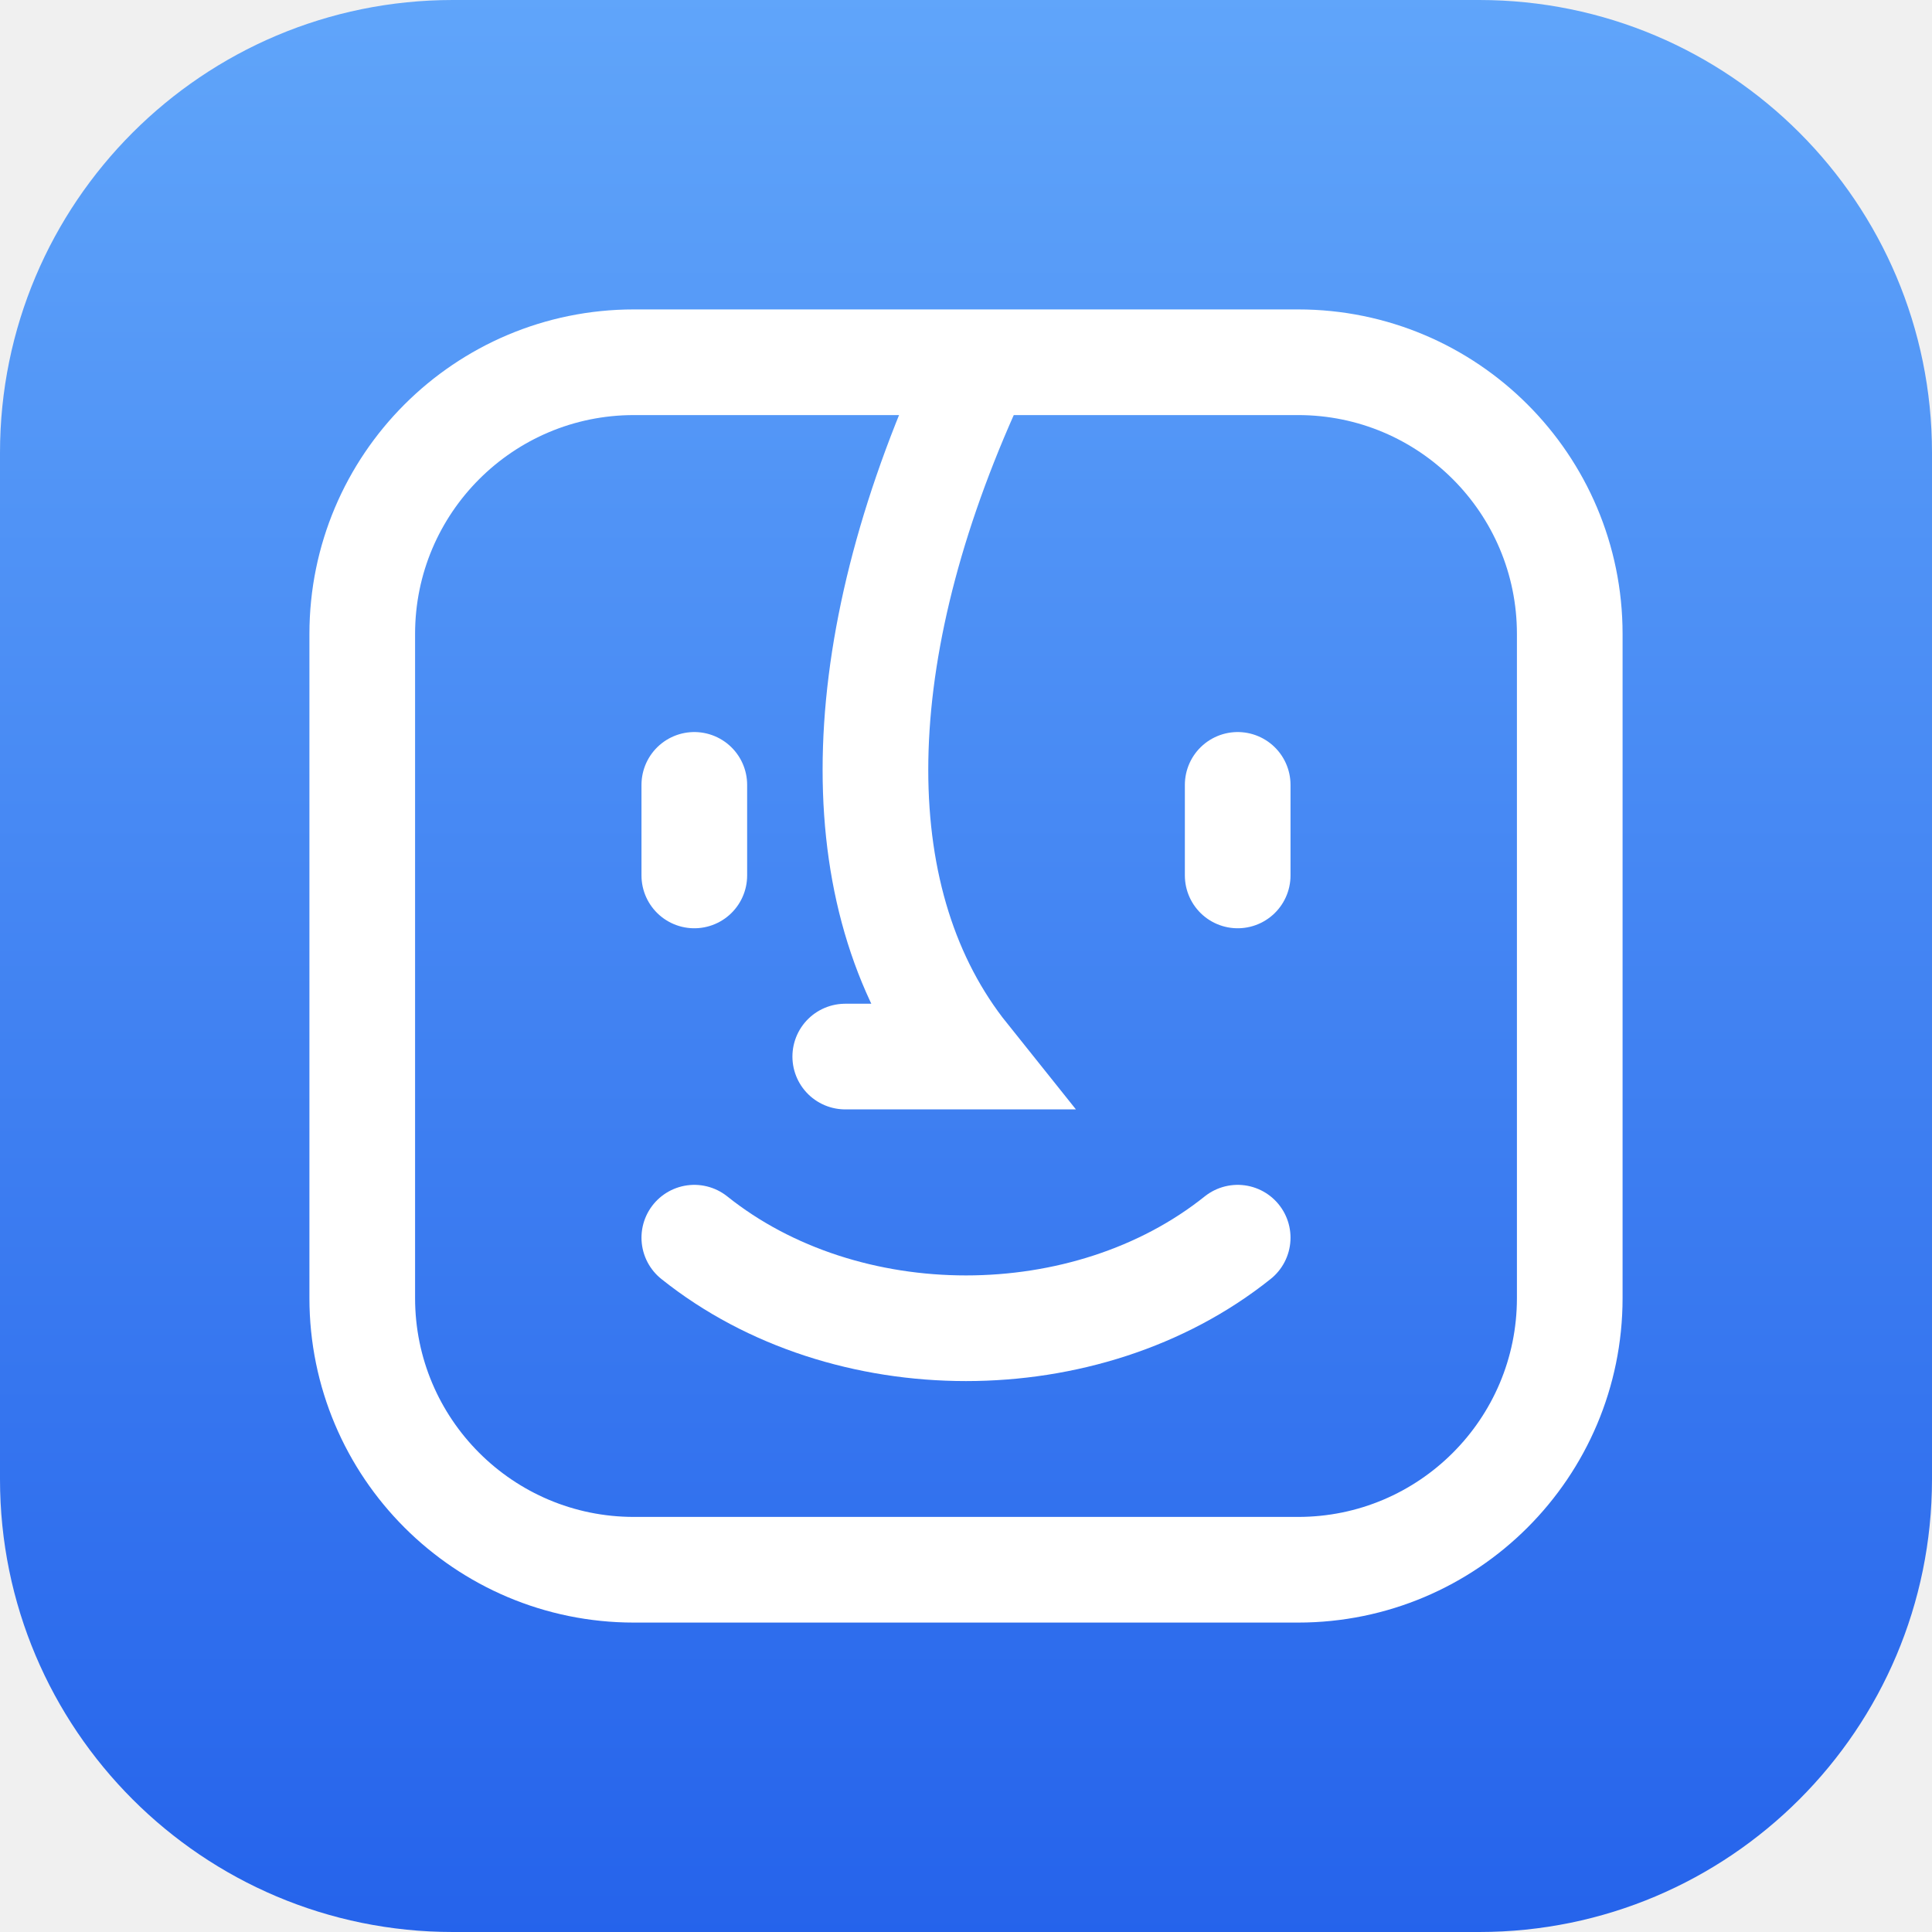
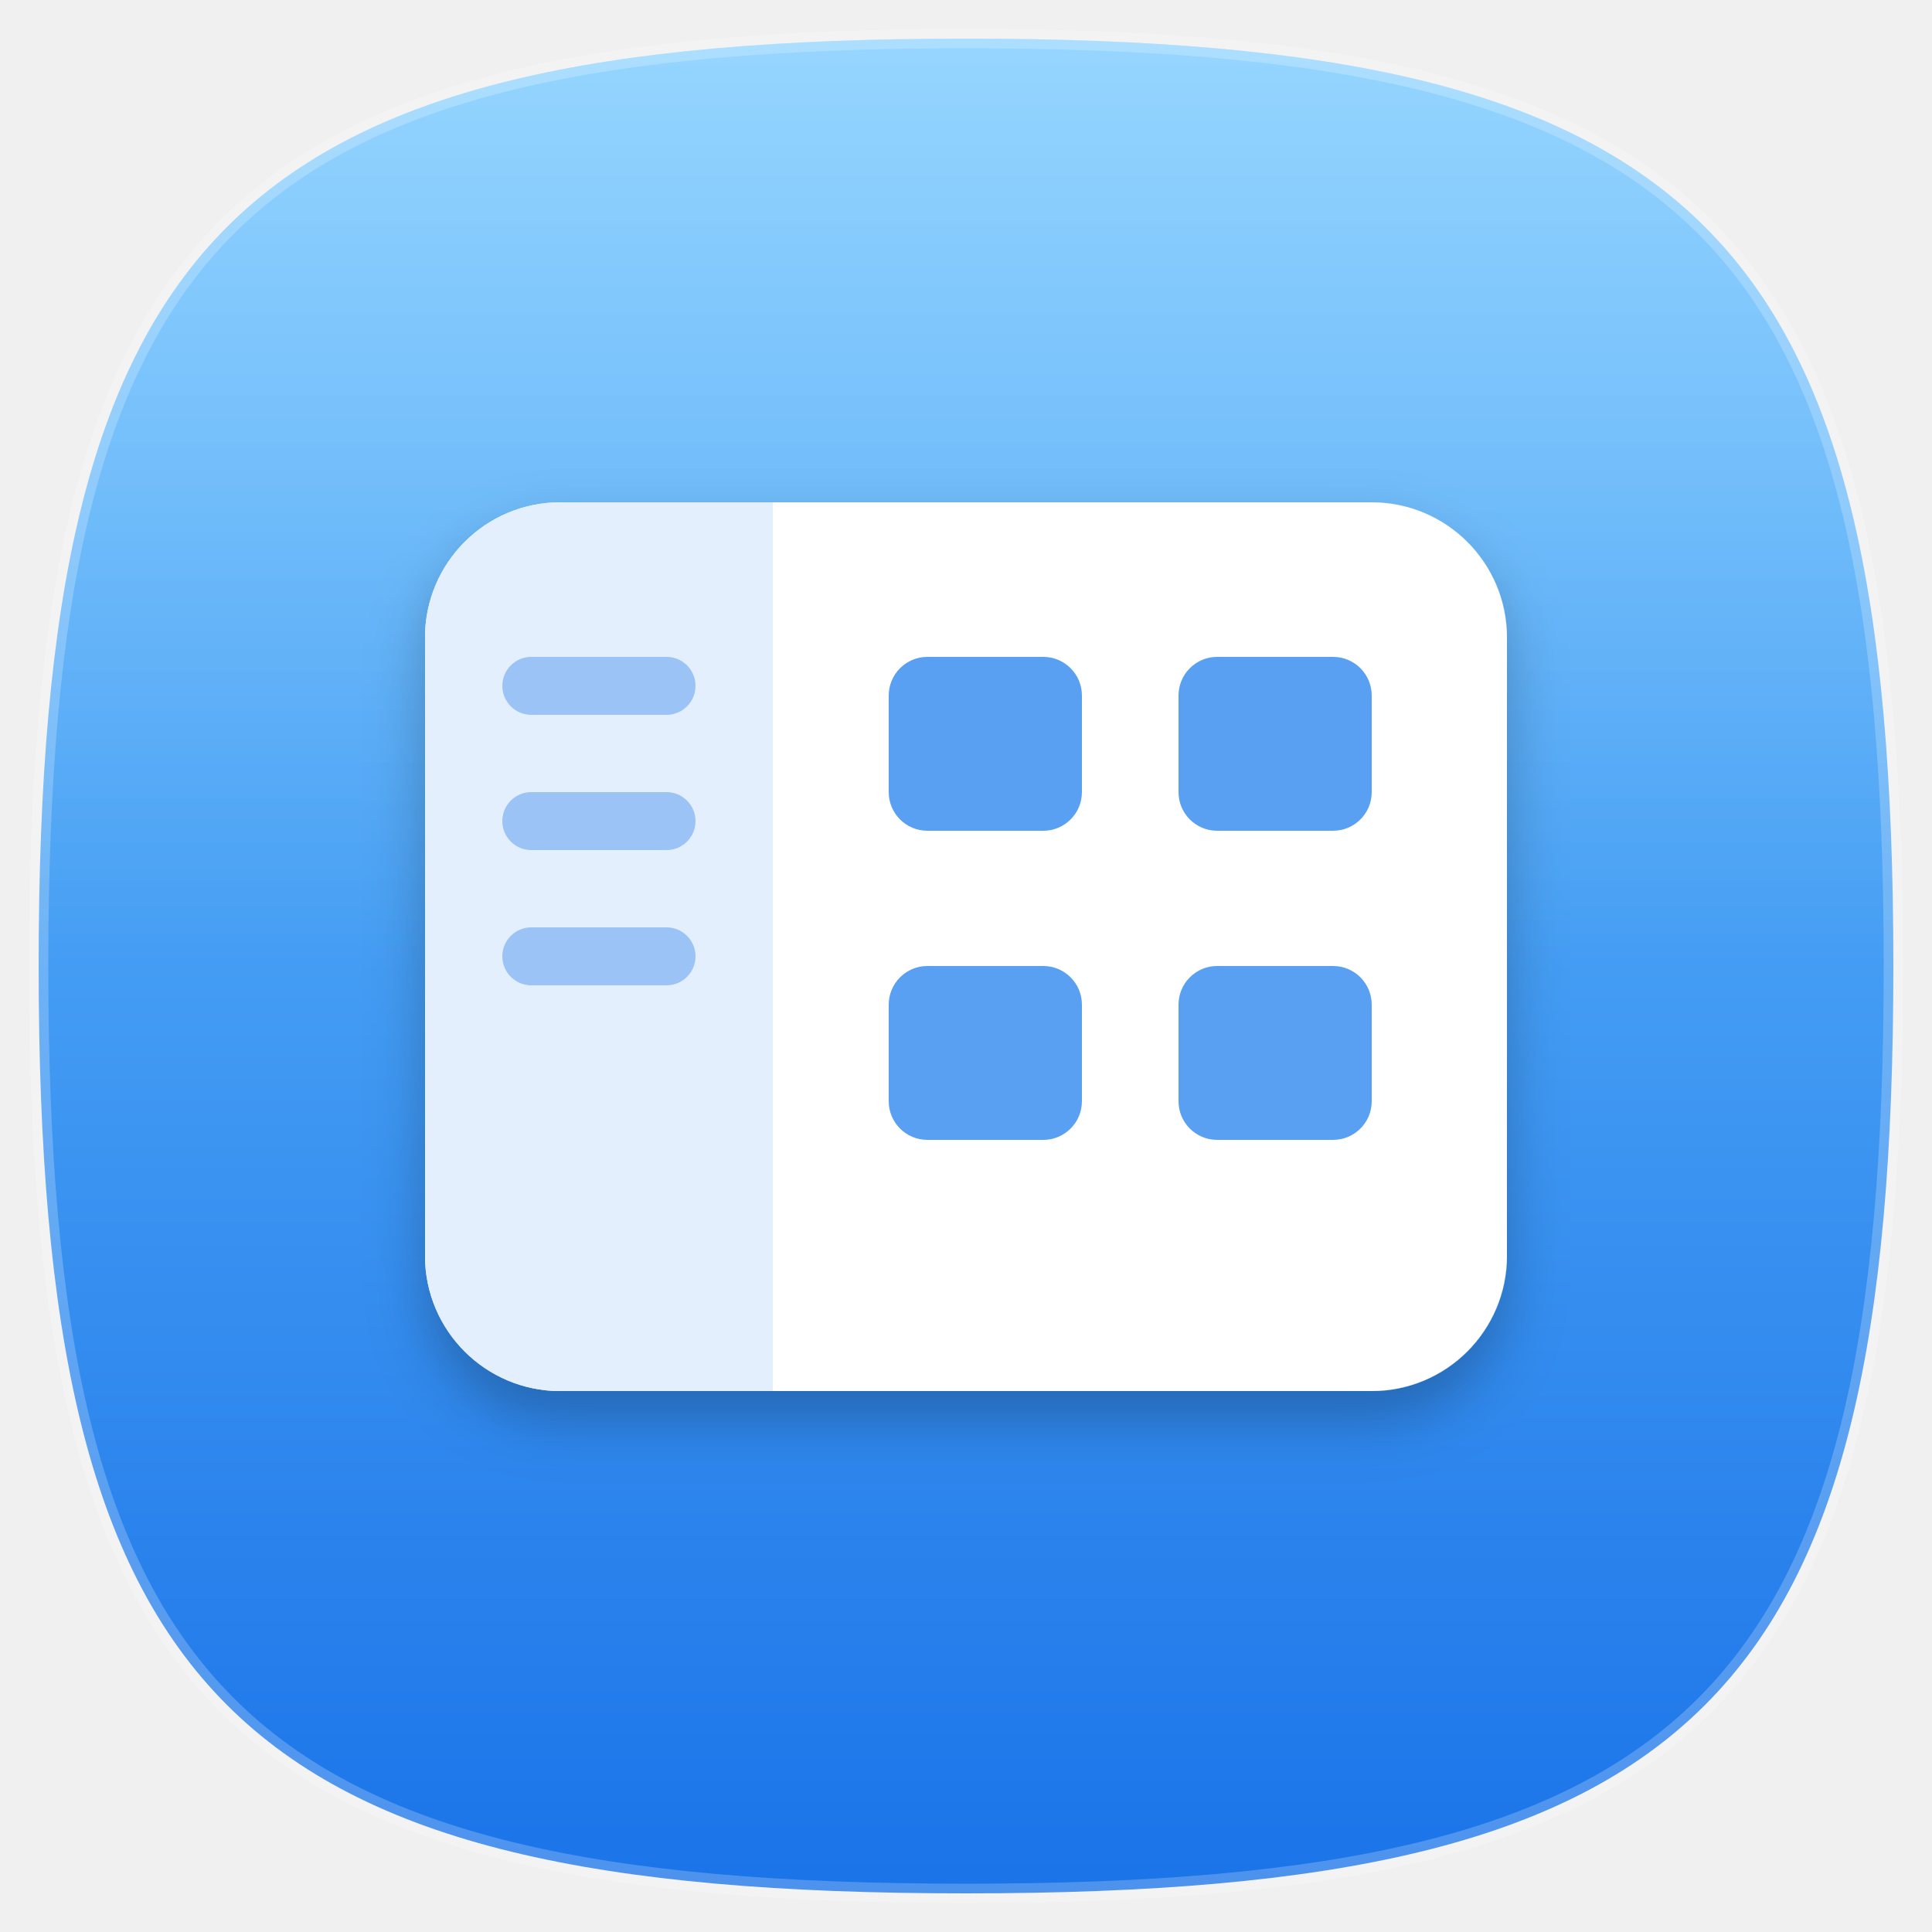
- <svg xmlns="http://www.w3.org/2000/svg" width="64" height="64" viewBox="0 0 64 64">
+ <svg xmlns="http://www.w3.org/2000/svg" width="100" height="100" viewBox="0 0 100 100">
  <defs>
-     <linearGradient id="g" x1="0" y1="0" x2="0" y2="1">
-       <stop offset="0" stop-color="#60a5fa" />
-       <stop offset="1" stop-color="#2563eb" />
+     <linearGradient id="bg" x1="0" y1="0" x2="0" y2="1">
+       <stop offset="0" stop-color="#6ec6ff" />
+       <stop offset="1" stop-color="#1a73e8" />
    </linearGradient>
+     <linearGradient id="gloss" x1="0" y1="0" x2="0" y2="1">
+       <stop offset="0" stop-color="#fff" stop-opacity=".28" />
+       <stop offset=".5" stop-color="#fff" stop-opacity="0" />
+     </linearGradient>
+     <filter id="sh" x="-20%" y="-20%" width="140%" height="140%">
+       <feDropShadow dx="0" dy="1.5" stdDeviation="1.5" flood-opacity=".25" />
+     </filter>
+     <clipPath id="clip">
+       <path d="M50 2C88 2 98 12 98 50S88 98 50 98 2 88 2 50 12 2 50 2Z" />
+     </clipPath>
  </defs>
-   <rect width="64" height="64" rx="15" fill="url(#g)" />
-   <rect x="12" y="12" width="40" height="40" rx="9" fill="none" stroke="#fff" stroke-width="3.5" />
-   <path fill="none" stroke="#fff" stroke-width="3.5" stroke-linecap="round" d="M32 13c-4 9-4 17 0 22h-4M23 26v3M41 26v3M23 41c5 4 13 4 18 0" />
+   <path d="M50 2C88 2 98 12 98 50S88 98 50 98 2 88 2 50 12 2 50 2Z" fill="url(#bg)" />
+   <path d="M50 2C88 2 98 12 98 50S88 98 50 98 2 88 2 50 12 2 50 2Z" fill="url(#gloss)" />
+   <g filter="url(#sh)">
+     <rect x="22" y="26" width="56" height="46" rx="7" fill="#fff" />
+     <rect x="22" y="26" width="18" height="46" rx="7" fill="#e3effd" />
+     <rect x="33" y="26" width="7" height="46" fill="#e3effd" />
+     <g fill="#9cc3f5">
+       <rect x="26" y="34" width="10" height="3" rx="1.5" />
+       <rect x="26" y="41" width="10" height="3" rx="1.5" />
+       <rect x="26" y="48" width="10" height="3" rx="1.5" />
+     </g>
+     <g fill="#5aa0f2">
+       <rect x="46" y="34" width="10" height="9" rx="2" />
+       <rect x="61" y="34" width="10" height="9" rx="2" />
+       <rect x="46" y="50" width="10" height="9" rx="2" />
+       <rect x="61" y="50" width="10" height="9" rx="2" />
+     </g>
+   </g>
+   <path d="M50 2C88 2 98 12 98 50S88 98 50 98 2 88 2 50 12 2 50 2Z" fill="none" stroke="#fff" stroke-opacity=".22" stroke-width="1" />
</svg>
